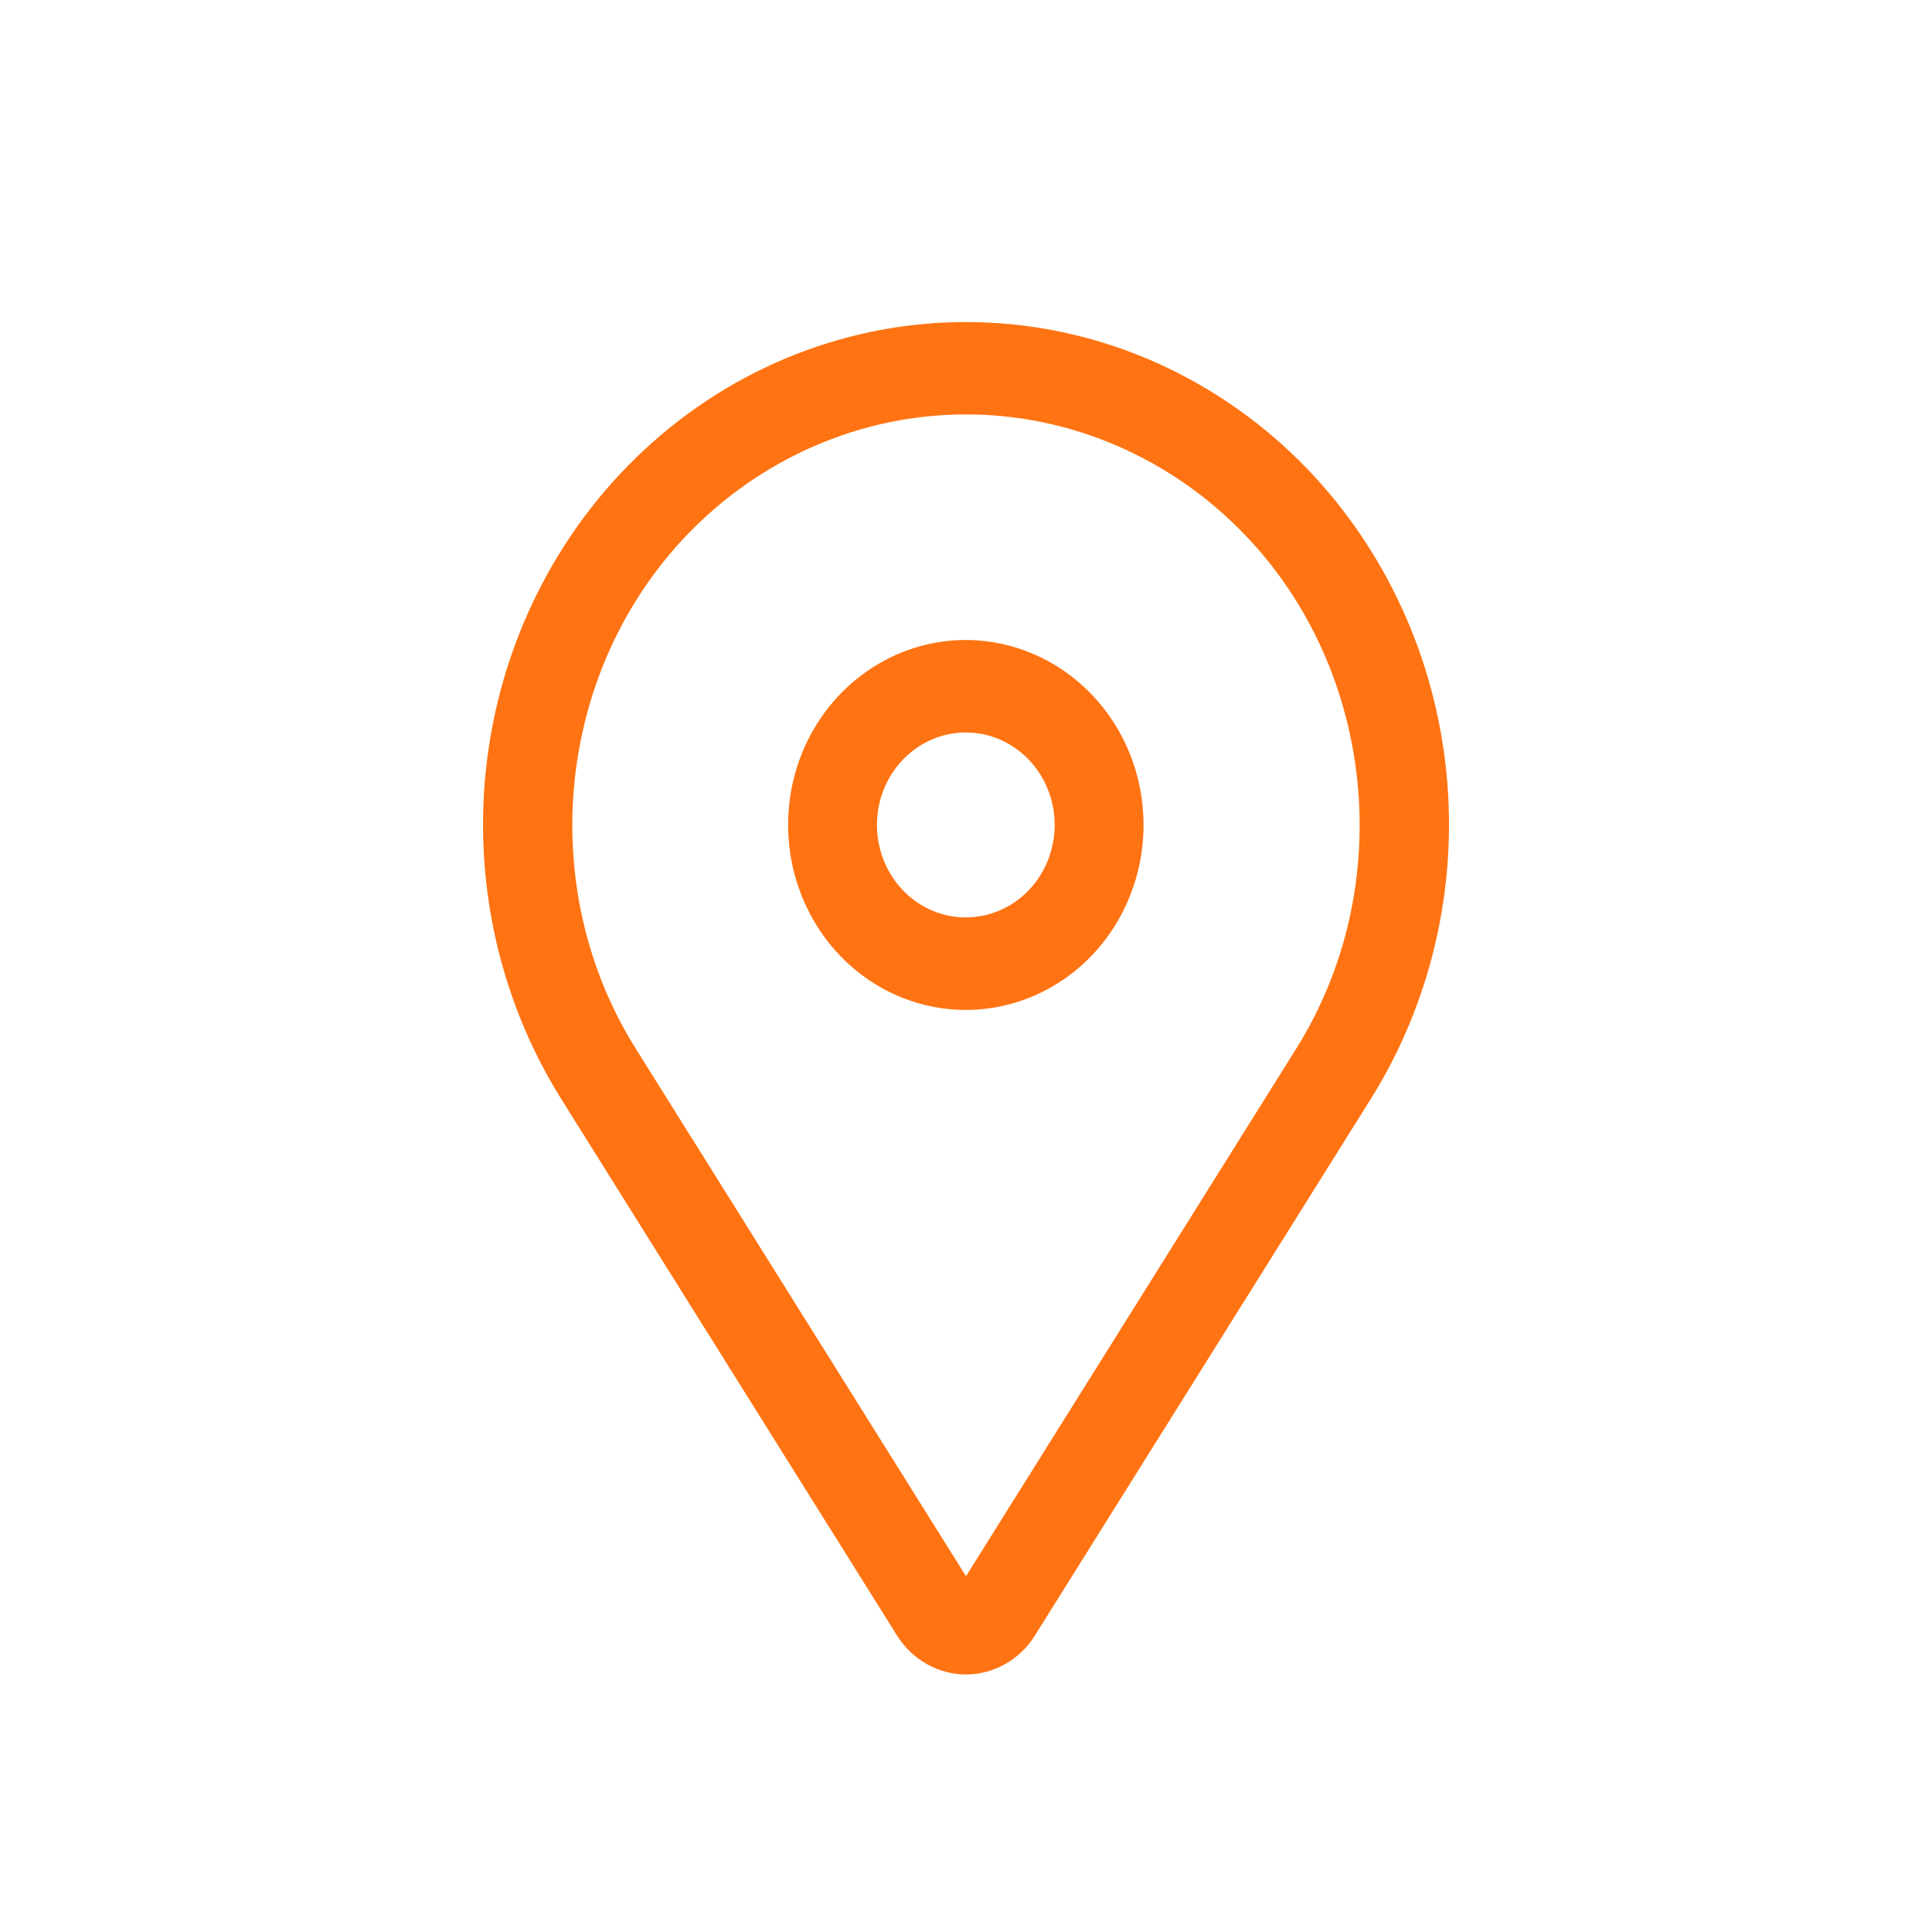
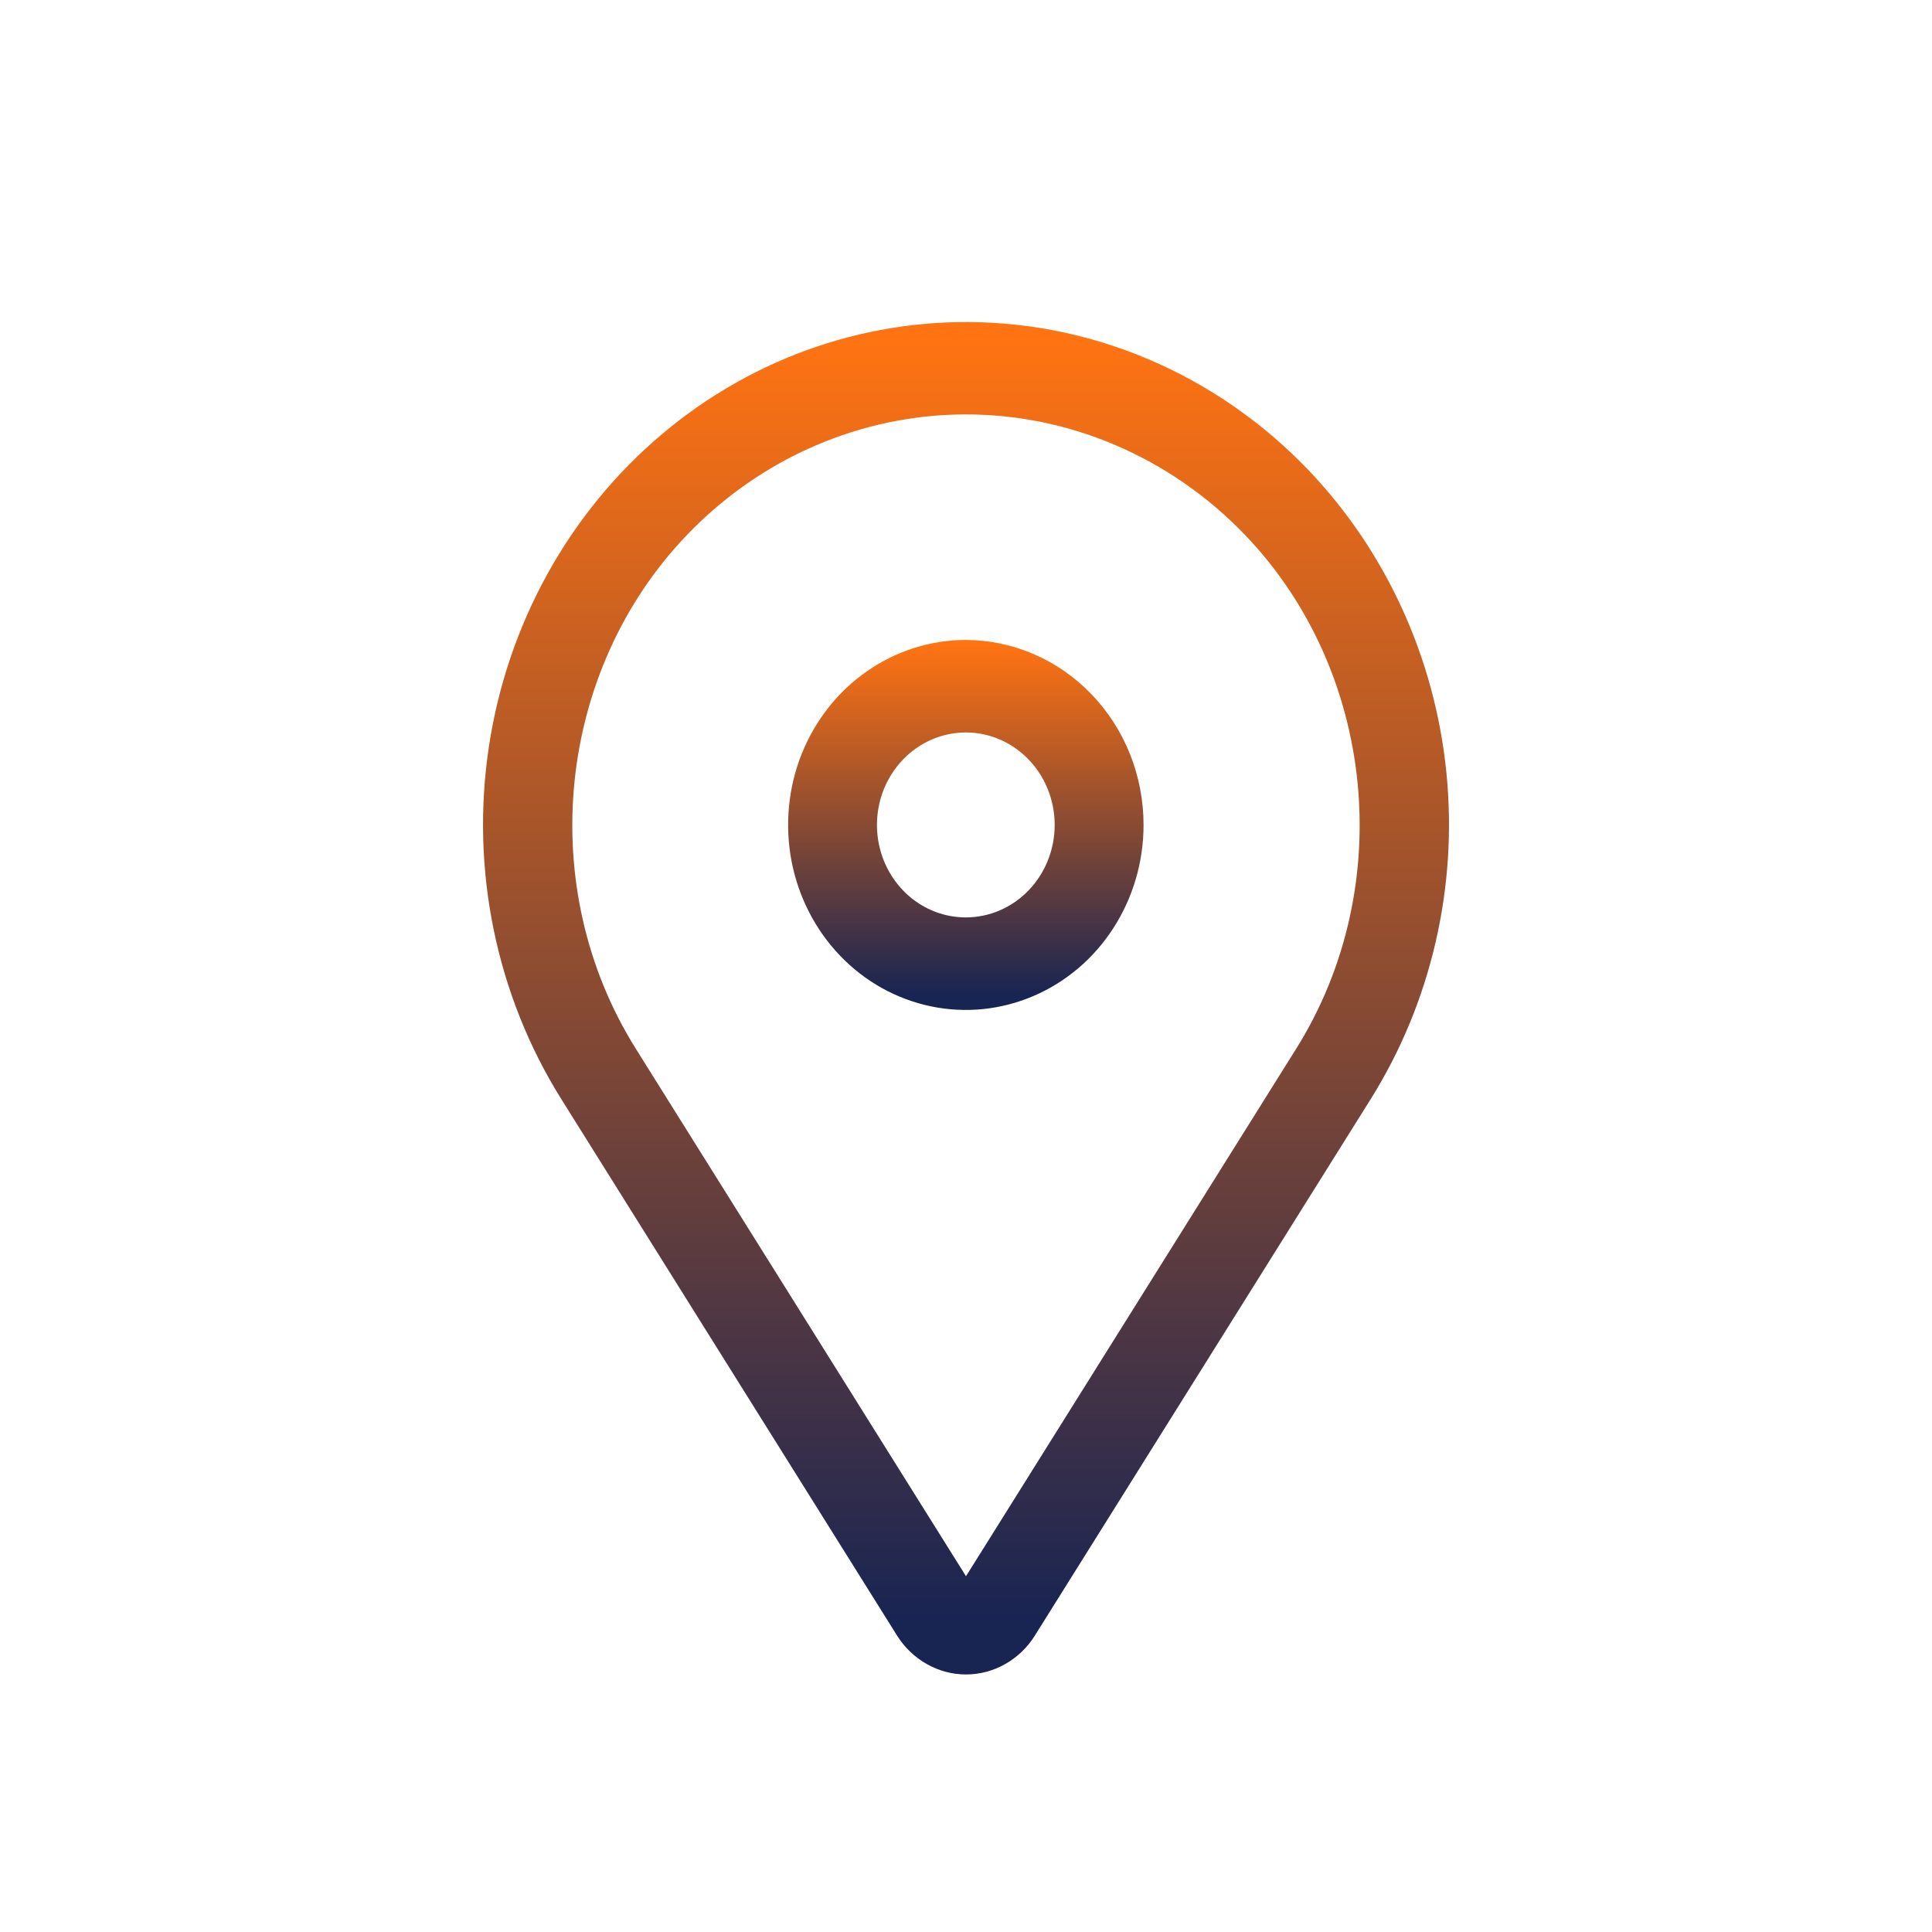
<svg xmlns="http://www.w3.org/2000/svg" width="20" height="20" viewBox="0 0 20 20" fill="none">
-   <path d="M9.998 6.625C9.634 6.625 9.279 6.737 8.976 6.948C8.673 7.158 8.438 7.457 8.298 7.807C8.159 8.157 8.123 8.542 8.194 8.914C8.265 9.285 8.44 9.626 8.697 9.894C8.954 10.162 9.282 10.344 9.639 10.418C9.996 10.492 10.366 10.454 10.702 10.309C11.039 10.164 11.326 9.919 11.528 9.604C11.73 9.289 11.838 8.919 11.838 8.54C11.838 8.032 11.644 7.545 11.299 7.187C10.954 6.828 10.486 6.626 9.998 6.625ZM9.998 9.497C9.816 9.497 9.638 9.441 9.487 9.336C9.336 9.231 9.218 9.081 9.148 8.906C9.079 8.731 9.06 8.539 9.096 8.353C9.131 8.167 9.219 7.997 9.348 7.863C9.476 7.729 9.64 7.638 9.819 7.601C9.997 7.564 10.182 7.583 10.35 7.655C10.518 7.728 10.662 7.851 10.763 8.008C10.864 8.165 10.918 8.351 10.918 8.54C10.918 8.794 10.821 9.037 10.648 9.217C10.476 9.396 10.242 9.497 9.998 9.497Z" fill="#FF7312" />
-   <path d="M13.536 4.857C12.661 3.948 11.494 3.407 10.26 3.341C9.025 3.274 7.811 3.685 6.851 4.496C5.891 5.306 5.253 6.458 5.061 7.729C4.869 8.999 5.136 10.299 5.81 11.377L9.286 16.931C9.364 17.055 9.469 17.156 9.594 17.226C9.719 17.297 9.858 17.334 10 17.334C10.142 17.334 10.281 17.297 10.406 17.226C10.53 17.156 10.636 17.055 10.713 16.931L14.19 11.377C14.815 10.377 15.092 9.184 14.973 7.997C14.854 6.81 14.346 5.701 13.536 4.857ZM13.419 10.855L10 16.317L6.581 10.855C5.534 9.183 5.759 6.945 7.115 5.534C7.494 5.14 7.943 4.827 8.438 4.614C8.933 4.4 9.464 4.29 10 4.29C10.536 4.29 11.066 4.4 11.561 4.614C12.056 4.827 12.506 5.14 12.885 5.534C14.241 6.945 14.465 9.183 13.419 10.855Z" fill="#FF7312" />
+   <path d="M9.998 6.625C9.634 6.625 9.279 6.737 8.976 6.948C8.673 7.158 8.438 7.457 8.298 7.807C8.159 8.157 8.123 8.542 8.194 8.914C8.265 9.285 8.44 9.626 8.697 9.894C8.954 10.162 9.282 10.344 9.639 10.418C9.996 10.492 10.366 10.454 10.702 10.309C11.039 10.164 11.326 9.919 11.528 9.604C11.73 9.289 11.838 8.919 11.838 8.54C11.838 8.032 11.644 7.545 11.299 7.187C10.954 6.828 10.486 6.626 9.998 6.625ZM9.998 9.497C9.816 9.497 9.638 9.441 9.487 9.336C9.336 9.231 9.218 9.081 9.148 8.906C9.079 8.731 9.06 8.539 9.096 8.353C9.131 8.167 9.219 7.997 9.348 7.863C9.476 7.729 9.64 7.638 9.819 7.601C9.997 7.564 10.182 7.583 10.35 7.655C10.518 7.728 10.662 7.851 10.763 8.008C10.864 8.165 10.918 8.351 10.918 8.54C10.918 8.794 10.821 9.037 10.648 9.217C10.476 9.396 10.242 9.497 9.998 9.497Z" fill="url(#paint0_linear_7103_3197)" />
+   <path d="M13.536 4.857C12.661 3.948 11.494 3.407 10.26 3.341C9.025 3.274 7.811 3.685 6.851 4.496C5.891 5.306 5.253 6.458 5.061 7.729C4.869 8.999 5.136 10.299 5.81 11.377L9.286 16.931C9.364 17.055 9.469 17.156 9.594 17.226C9.719 17.297 9.858 17.334 10 17.334C10.142 17.334 10.281 17.297 10.406 17.226C10.53 17.156 10.636 17.055 10.713 16.931L14.19 11.377C14.815 10.377 15.092 9.184 14.973 7.997C14.854 6.81 14.346 5.701 13.536 4.857ZM13.419 10.855L10 16.317L6.581 10.855C5.534 9.183 5.759 6.945 7.115 5.534C7.494 5.14 7.943 4.827 8.438 4.614C8.933 4.4 9.464 4.29 10 4.29C10.536 4.29 11.066 4.4 11.561 4.614C12.056 4.827 12.506 5.14 12.885 5.534C14.241 6.945 14.465 9.183 13.419 10.855Z" fill="url(#paint1_linear_7103_3197)" />
+   <defs>
+     <linearGradient id="paint0_linear_7103_3197" x1="9.998" y1="6.674" x2="9.998" y2="10.308" gradientUnits="userSpaceOnUse">
+       <stop stop-color="#FF7312" />
+       <stop offset="1" stop-color="#182452" />
+     </linearGradient>
+     <linearGradient id="paint1_linear_7103_3197" x1="10" y1="3.513" x2="10" y2="16.795" gradientUnits="userSpaceOnUse">
+       <stop stop-color="#FF7312" />
+       <stop offset="1" stop-color="#182452" />
+     </linearGradient>
+   </defs>
</svg>
